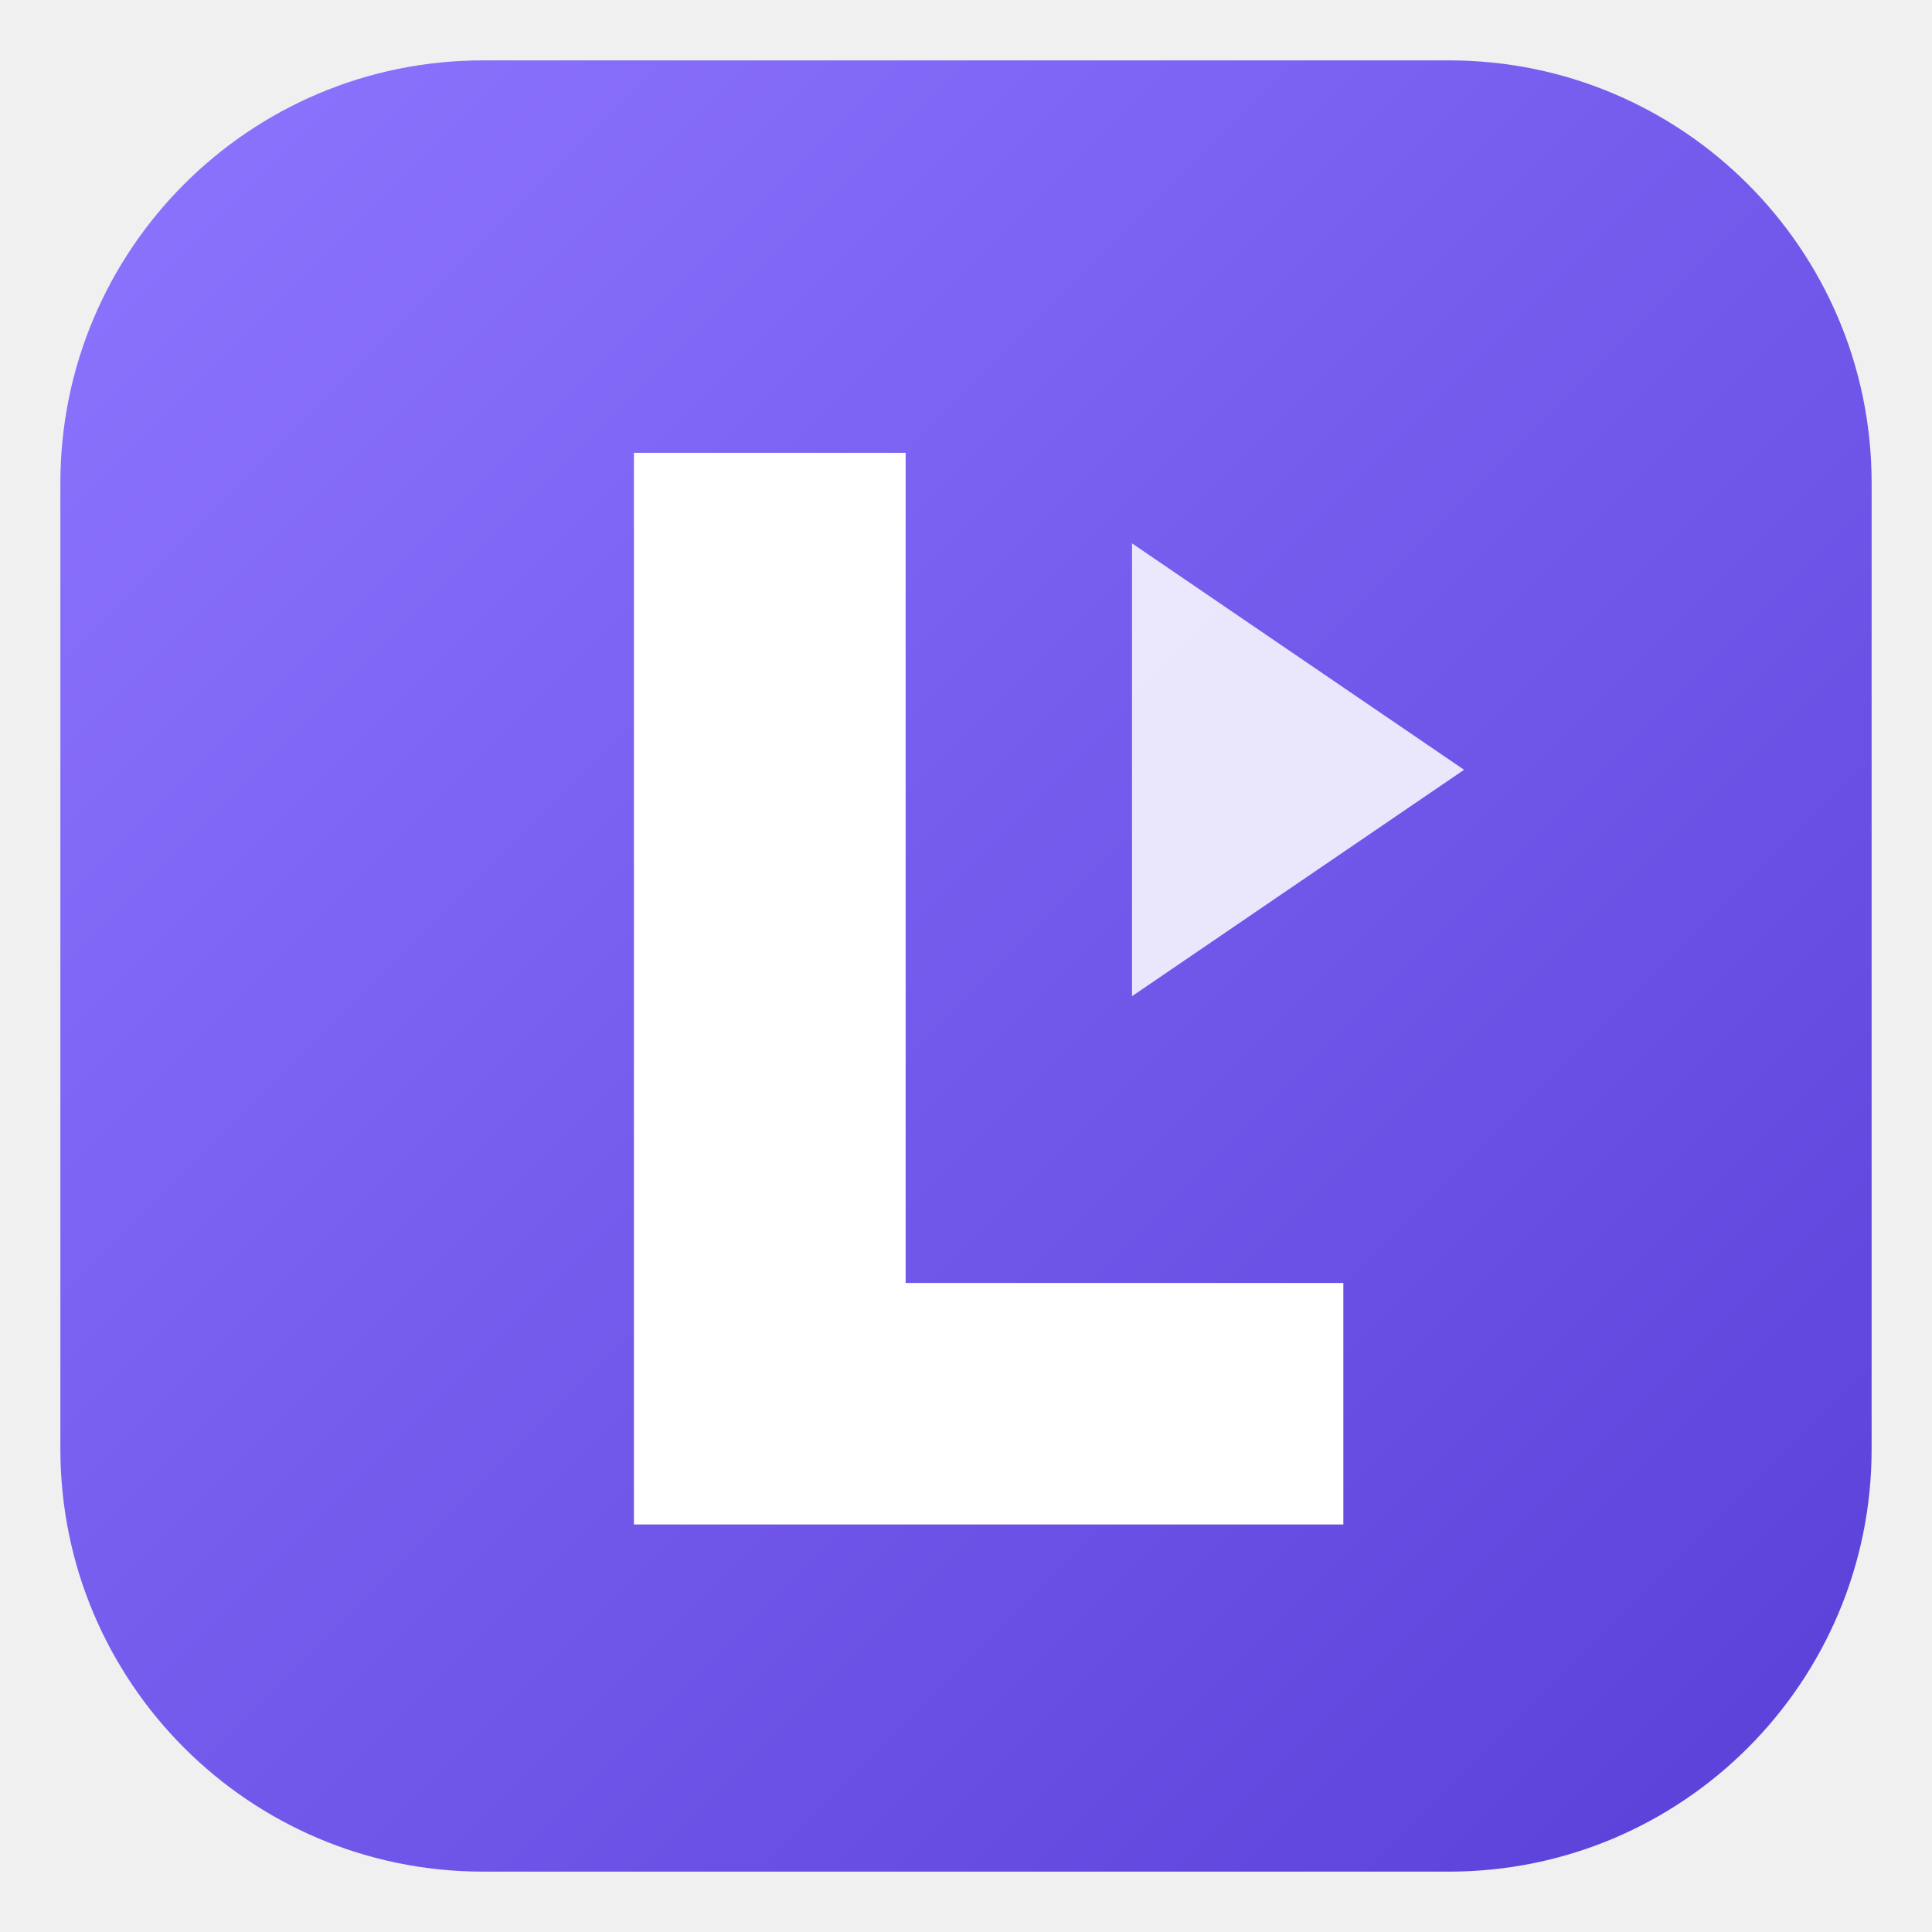
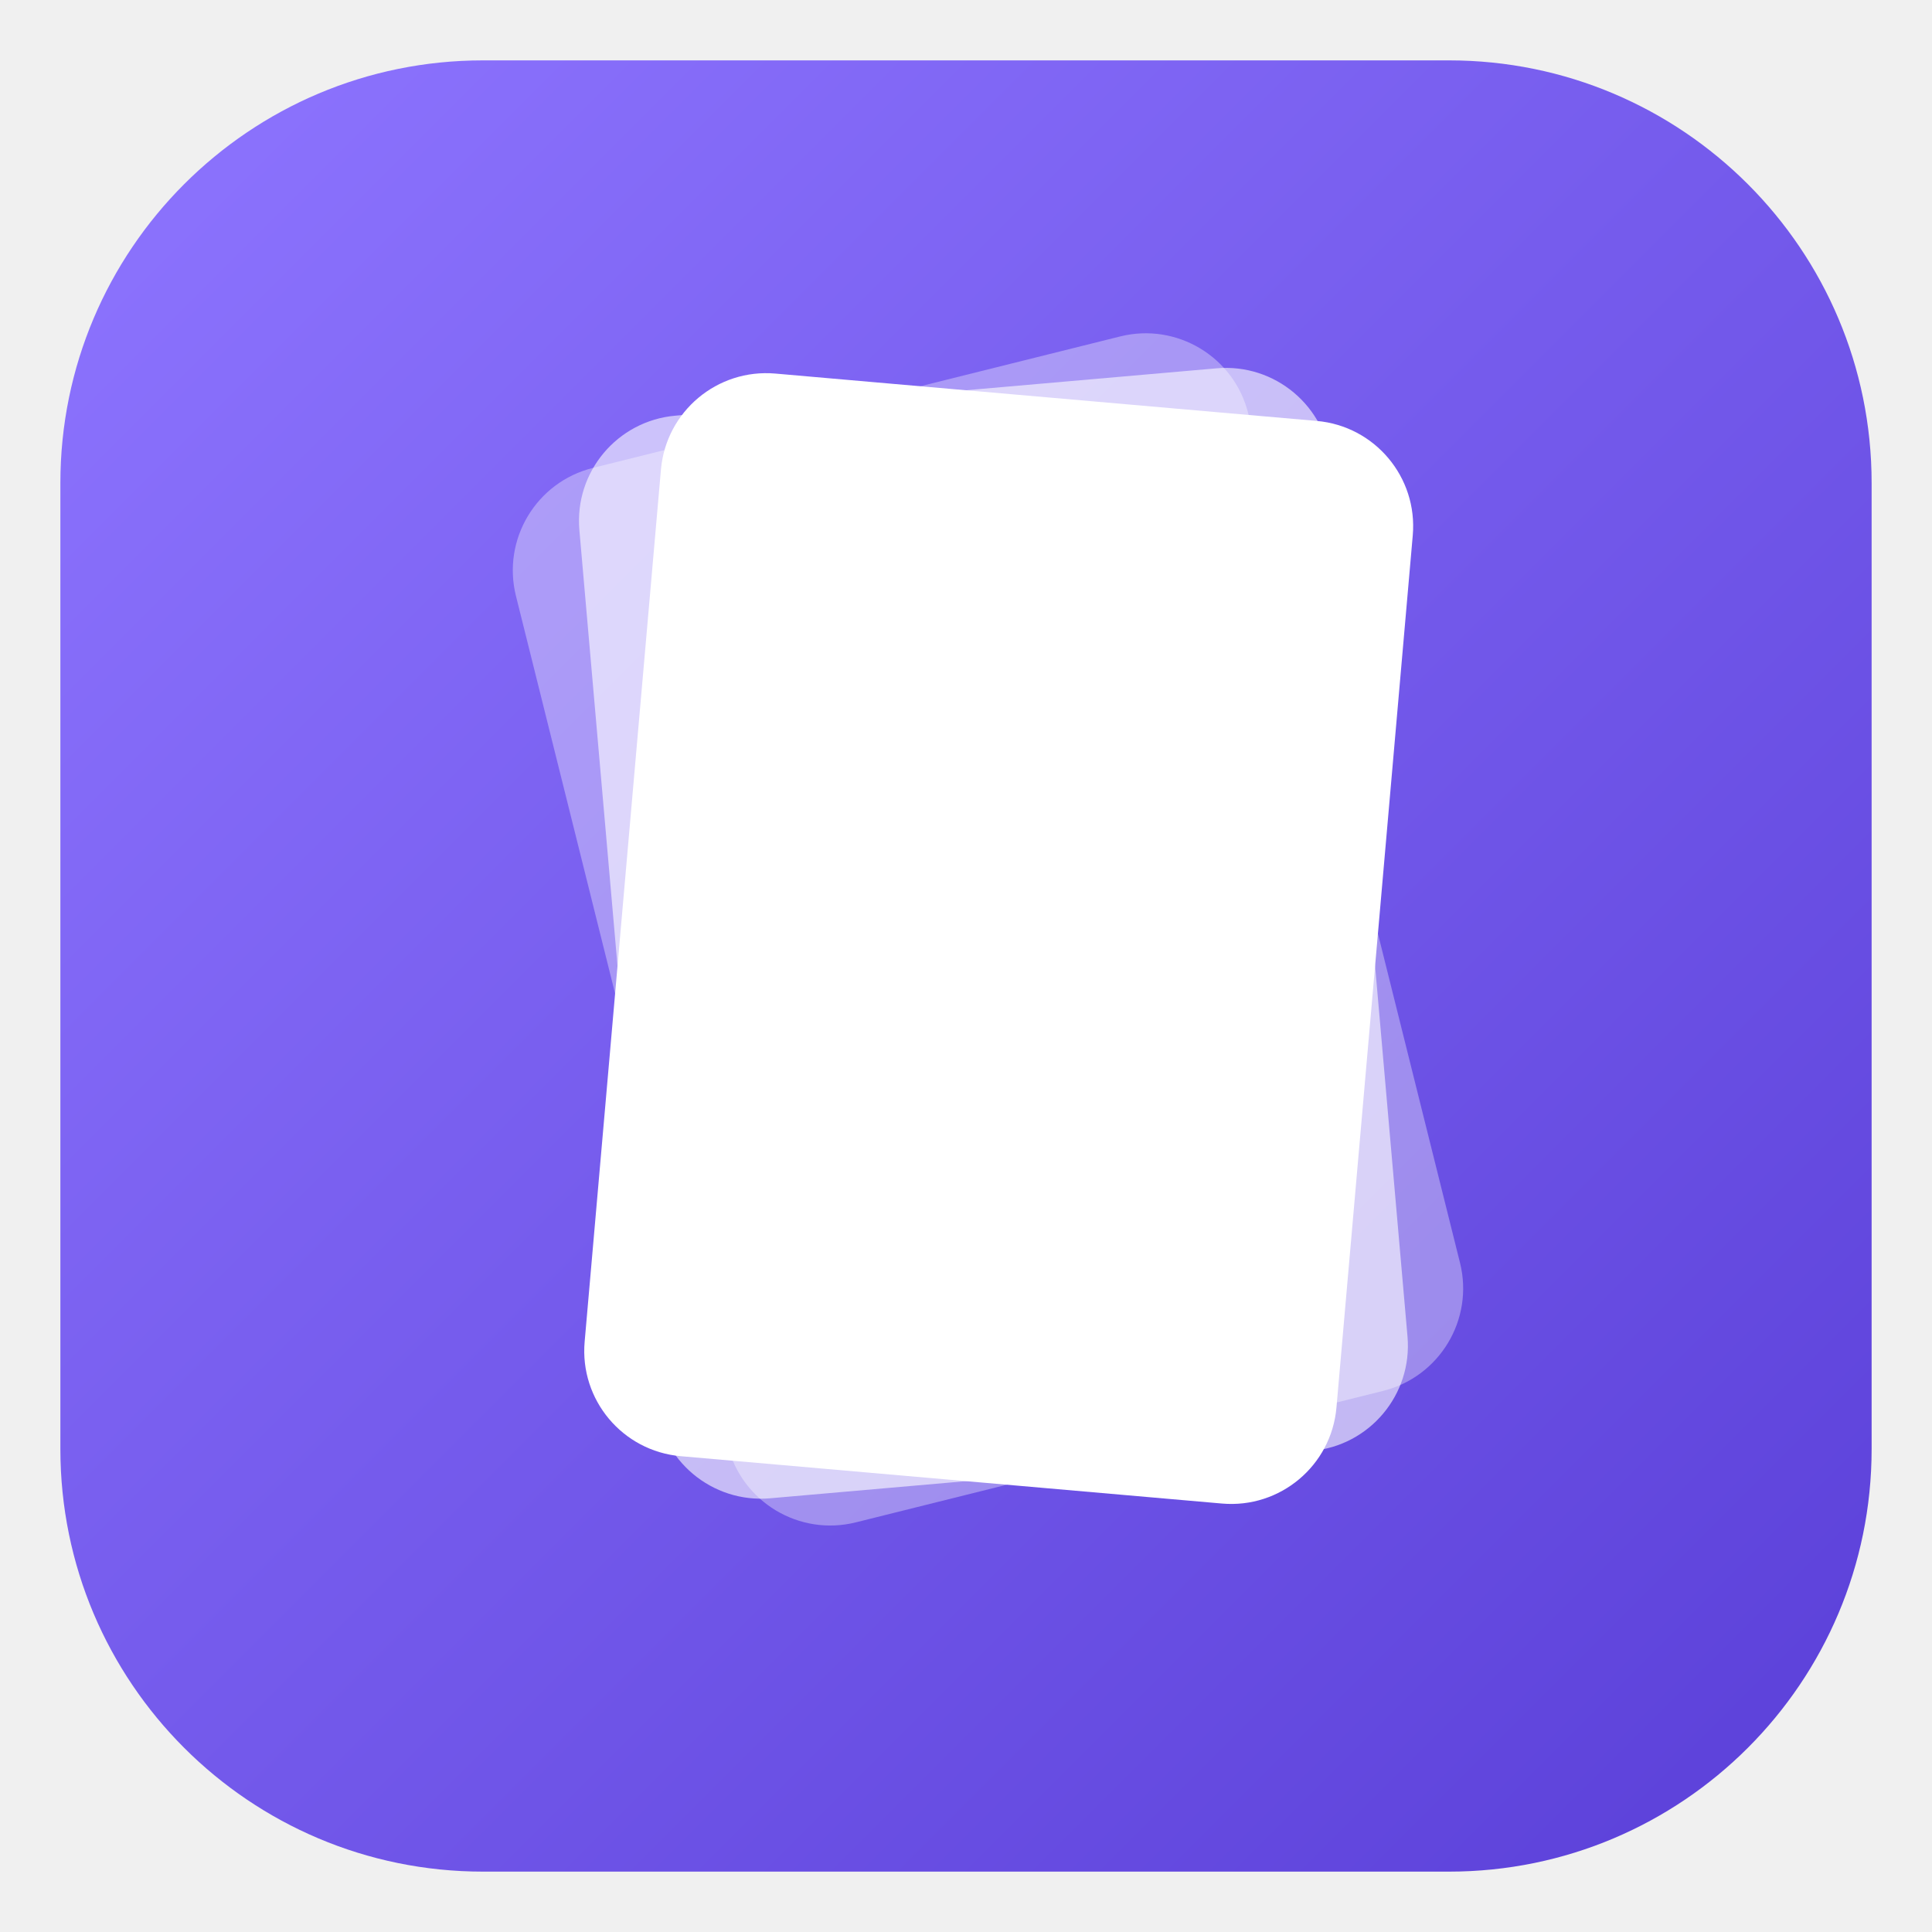
<svg xmlns="http://www.w3.org/2000/svg" viewBox="0 0 256 256" width="256" height="256">
  <defs>
    <linearGradient id="bg" x1="0" y1="0" x2="1" y2="1">
      <stop offset="0" stop-color="#8e75ff" />
      <stop offset="1" stop-color="#5a3fd8" />
    </linearGradient>
  </defs>
  <rect x="8" y="8" width="240" height="240" rx="56" fill="url(#bg)" />
-   <path d="M84 60h36v110h58v32H84z" fill="#fff" />
-   <path d="M150 72l44 30-44 30z" fill="#fff" fill-opacity=".85" />
+   <rect x="82" y="52" width="100" height="144" rx="14" fill="#fff" fill-opacity=".35" transform="rotate(-14 128 128)" />
+   <rect x="82" y="52" width="100" height="144" rx="14" fill="#fff" fill-opacity=".6" transform="rotate(-5 128 128)" />
+   <rect x="82" y="52" width="100" height="144" rx="14" fill="#fff" transform="rotate(5 128 128)" />
</svg>
